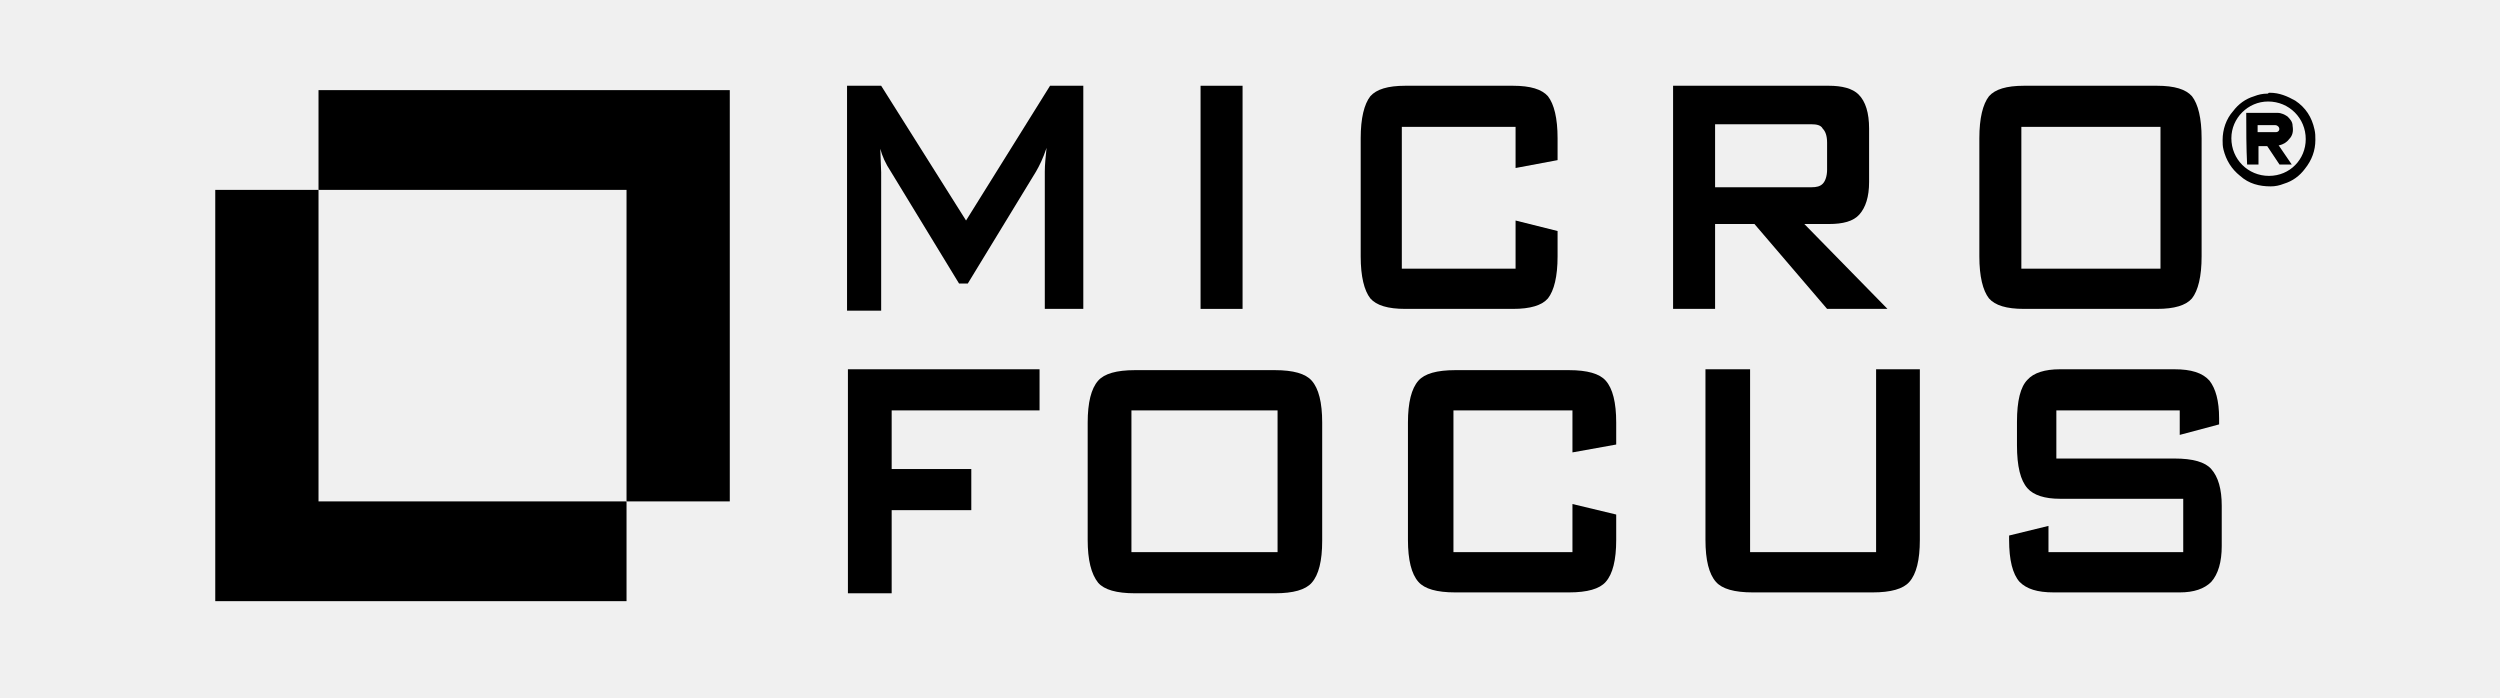
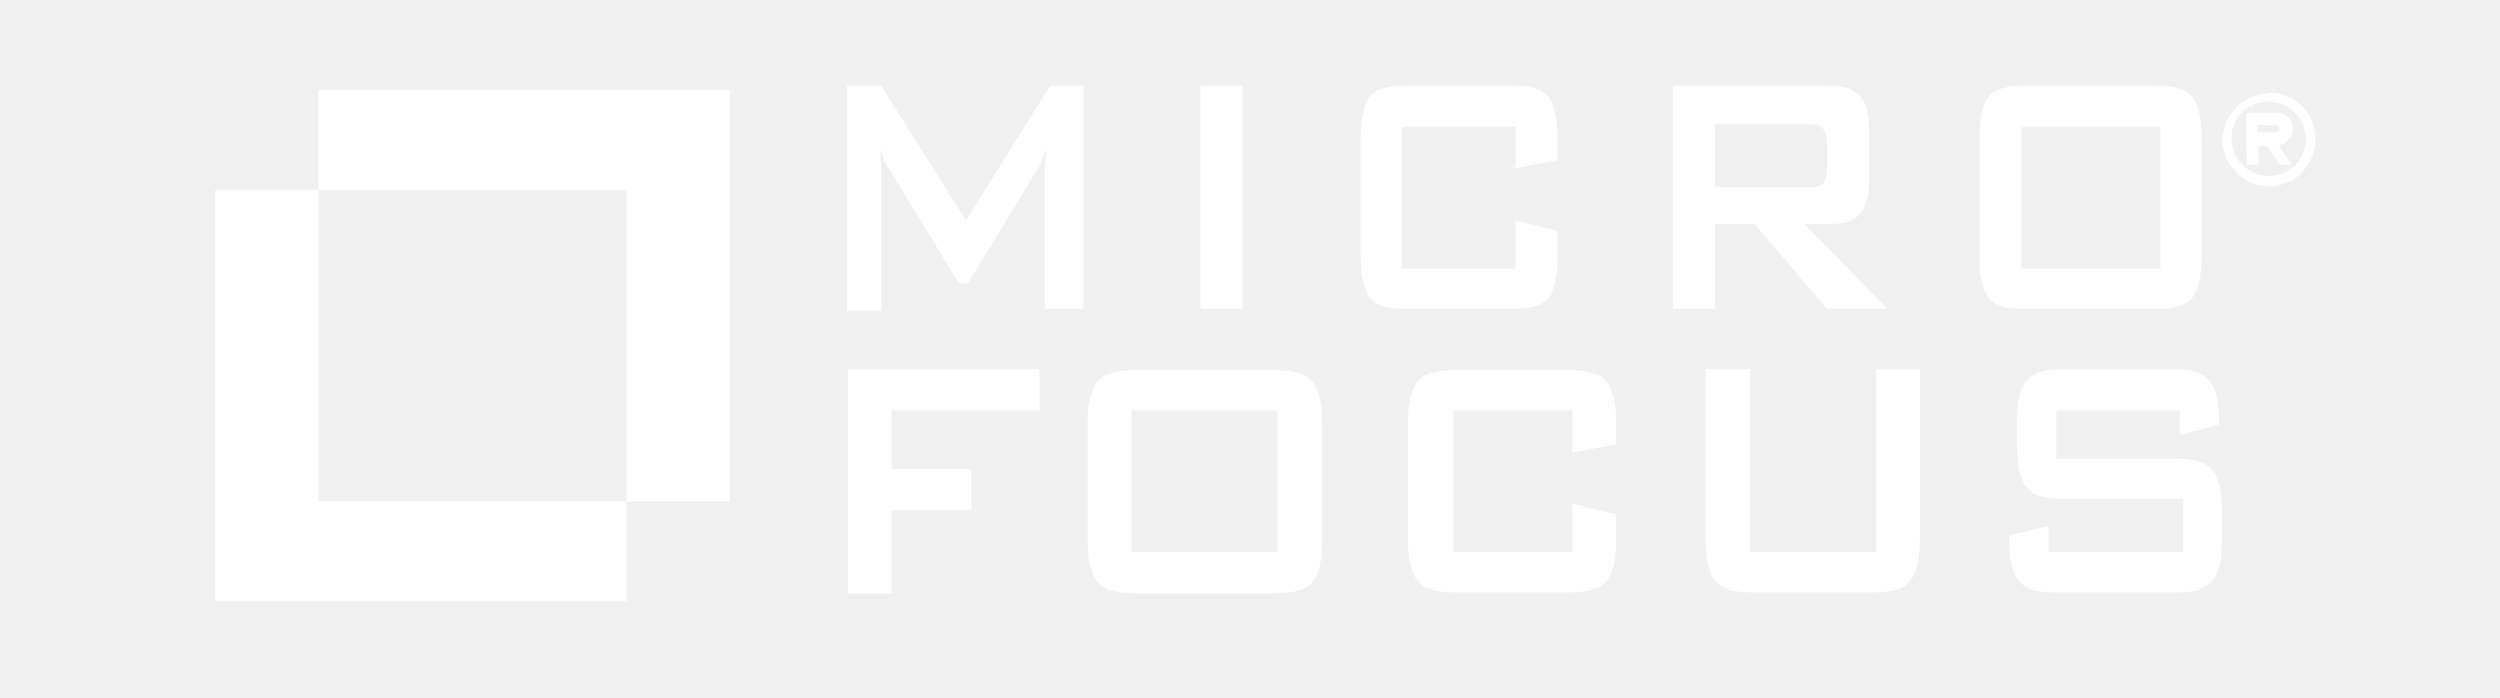
<svg xmlns="http://www.w3.org/2000/svg" version="1.1" id="Слой_1" x="0px" y="0px" viewBox="0 0 285.7 79.7" style="enable-background:new 0 0 285.7 79.7;" xml:space="preserve">
+   <style type="text/css">
+ 	.st0{fill:#FFFFFF;}
+ </style>
  <g>
    <g>
-       <path d="M120,9.8h3.8v25.5h-4.4V19.6c0-0.8,0.1-1.7,0.2-2.7c-0.4,1.2-0.8,2-1.2,2.7l-7.8,12.8h-1l-7.8-12.8    c-0.6-0.9-1-1.8-1.2-2.6l0.1,2.7v15.8h-3.9V9.8h3.9l9.7,15.4L120,9.8z" />
-       <path d="M142,9.8v25.5h-4.8V9.8H142z" />
-       <path d="M173.2,14.5h-13v16.2h13v-5.5l4.8,1.2v2.9c0,2.3-0.4,3.9-1.1,4.8c-0.7,0.8-2,1.2-4,1.2h-12.3c-2,0-3.3-0.4-4-1.2    c-0.7-0.9-1.1-2.5-1.1-4.8V15.8c0-2.3,0.4-3.9,1.1-4.8c0.7-0.8,2-1.2,4-1.2h12.3c2,0,3.3,0.4,4,1.2c0.7,0.9,1.1,2.5,1.1,4.8v2.5    l-4.8,0.9V14.5z" />
-       <path d="M191.2,9.8H209c1.5,0,2.7,0.3,3.4,1c0.8,0.8,1.2,2.1,1.2,3.9v6.1c0,1.7-0.4,2.9-1.1,3.7c-0.7,0.8-1.9,1.1-3.5,1.1h-2.8    l9.5,9.7h-6.9l-8.3-9.7H196v9.7h-4.8V9.8z M207,14.2H196v7.2h11c0.6,0,1-0.1,1.3-0.4c0.3-0.3,0.5-0.9,0.5-1.6v-3.1    c0-0.8-0.2-1.3-0.5-1.6C208.1,14.3,207.6,14.2,207,14.2z" />
-       <path d="M226.2,29.3V15.8c0-2.3,0.4-3.9,1.1-4.8c0.7-0.8,2-1.2,4-1.2h15.2c2,0,3.3,0.4,4,1.2c0.7,0.9,1.1,2.5,1.1,4.8v13.5    c0,2.3-0.4,3.9-1.1,4.8c-0.7,0.8-2,1.2-4,1.2h-15.2c-2,0-3.3-0.4-4-1.2C226.6,33.2,226.2,31.6,226.2,29.3z M231,30.7h15.9V14.5    H231V30.7z" />
+       <path class="st0" d="M120,9.8h3.8v25.5h-4.4V19.6c0-0.8,0.1-1.7,0.2-2.7c-0.4,1.2-0.8,2-1.2,2.7l-7.8,12.8h-1l-7.8-12.8    c-0.6-0.9-1-1.8-1.2-2.6l0.1,2.7v15.8h-3.9V9.8h3.9l9.7,15.4L120,9.8z" />
+       <path class="st0" d="M142,9.8v25.5h-4.8V9.8H142z" />
+       <path class="st0" d="M173.2,14.5h-13v16.2h13v-5.5l4.8,1.2v2.9c0,2.3-0.4,3.9-1.1,4.8c-0.7,0.8-2,1.2-4,1.2h-12.3    c-2,0-3.3-0.4-4-1.2c-0.7-0.9-1.1-2.5-1.1-4.8V15.8c0-2.3,0.4-3.9,1.1-4.8c0.7-0.8,2-1.2,4-1.2h12.3c2,0,3.3,0.4,4,1.2    c0.7,0.9,1.1,2.5,1.1,4.8v2.5l-4.8,0.9V14.5z" />
+       <path class="st0" d="M191.2,9.8H209c1.5,0,2.7,0.3,3.4,1c0.8,0.8,1.2,2.1,1.2,3.9v6.1c0,1.7-0.4,2.9-1.1,3.7    c-0.7,0.8-1.9,1.1-3.5,1.1h-2.8l9.5,9.7h-6.9l-8.3-9.7H196v9.7h-4.8V9.8z M207,14.2H196v7.2h11c0.6,0,1-0.1,1.3-0.4    c0.3-0.3,0.5-0.9,0.5-1.6v-3.1c0-0.8-0.2-1.3-0.5-1.6C208.1,14.3,207.6,14.2,207,14.2z" />
+       <path class="st0" d="M226.2,29.3V15.8c0-2.3,0.4-3.9,1.1-4.8c0.7-0.8,2-1.2,4-1.2h15.2c2,0,3.3,0.4,4,1.2c0.7,0.9,1.1,2.5,1.1,4.8    v13.5c0,2.3-0.4,3.9-1.1,4.8c-0.7,0.8-2,1.2-4,1.2h-15.2c-2,0-3.3-0.4-4-1.2C226.6,33.2,226.2,31.6,226.2,29.3z M231,30.7h15.9    V14.5H231V30.7z" />
    </g>
  </g>
  <g>
-     <path d="M96.8,42.2h22v4.7h-16.9v6.7h9.1v4.7h-9.1v9.5h-5V42.2z" />
-     <path d="M124.3,61.7V48.3c0-2.3,0.4-3.9,1.2-4.8c0.7-0.8,2.1-1.2,4.2-1.2h16c2.1,0,3.5,0.4,4.2,1.2c0.8,0.9,1.2,2.5,1.2,4.8v13.5   c0,2.3-0.4,3.9-1.2,4.8c-0.7,0.8-2.1,1.2-4.2,1.2h-16c-2.1,0-3.5-0.4-4.2-1.2C124.7,65.6,124.3,64,124.3,61.7z M129.4,63.1H146   V46.9h-16.7V63.1z" />
-     <path d="M179.7,46.9h-13.6v16.2h13.6v-5.5l5,1.2v2.9c0,2.3-0.4,3.9-1.2,4.8c-0.7,0.8-2.1,1.2-4.2,1.2h-13c-2.1,0-3.5-0.4-4.2-1.2   c-0.8-0.9-1.2-2.5-1.2-4.8V48.3c0-2.3,0.4-3.9,1.2-4.8c0.7-0.8,2.1-1.2,4.2-1.2h13c2.1,0,3.5,0.4,4.2,1.2c0.8,0.9,1.2,2.5,1.2,4.8   v2.5l-5,0.9V46.9z" />
-     <path d="M200,42.2v20.9h14.4V42.2h5v19.5c0,2.3-0.4,3.9-1.2,4.8c-0.7,0.8-2.1,1.2-4.2,1.2h-13.7c-2.1,0-3.5-0.4-4.2-1.2   c-0.8-0.9-1.2-2.5-1.2-4.8V42.2H200z" />
-     <path d="M249.2,46.9H235v5.5h13.5c2.1,0,3.5,0.4,4.2,1.2c0.8,0.9,1.2,2.3,1.2,4.2v4.6c0,1.8-0.4,3.2-1.2,4.1   c-0.8,0.8-2,1.2-3.6,1.2h-14.4c-1.9,0-3.1-0.4-3.9-1.2c-0.8-0.9-1.2-2.5-1.2-4.8v-0.5l4.5-1.1v3h15.4V57h-14.1   c-1.7,0-3-0.4-3.7-1.2c-0.8-0.9-1.2-2.5-1.2-4.9v-2.7c0-2.4,0.4-4,1.2-4.8c0.7-0.8,2-1.2,3.7-1.2h13.1c1.9,0,3.2,0.4,4,1.3   c0.7,0.9,1.1,2.3,1.1,4.3v0.7l-4.5,1.2V46.9z" />
+     <path class="st0" d="M96.8,42.2h22v4.7h-16.9v6.7h9.1v4.7h-9.1v9.5h-5V42.2z" />
+     <path class="st0" d="M124.3,61.7V48.3c0-2.3,0.4-3.9,1.2-4.8c0.7-0.8,2.1-1.2,4.2-1.2h16c2.1,0,3.5,0.4,4.2,1.2   c0.8,0.9,1.2,2.5,1.2,4.8v13.5c0,2.3-0.4,3.9-1.2,4.8c-0.7,0.8-2.1,1.2-4.2,1.2h-16c-2.1,0-3.5-0.4-4.2-1.2   C124.7,65.6,124.3,64,124.3,61.7z M129.4,63.1H146V46.9h-16.7V63.1z" />
+     <path class="st0" d="M179.7,46.9h-13.6v16.2h13.6v-5.5l5,1.2v2.9c0,2.3-0.4,3.9-1.2,4.8c-0.7,0.8-2.1,1.2-4.2,1.2h-13   c-2.1,0-3.5-0.4-4.2-1.2c-0.8-0.9-1.2-2.5-1.2-4.8V48.3c0-2.3,0.4-3.9,1.2-4.8c0.7-0.8,2.1-1.2,4.2-1.2h13c2.1,0,3.5,0.4,4.2,1.2   c0.8,0.9,1.2,2.5,1.2,4.8v2.5l-5,0.9V46.9z" />
+     <path class="st0" d="M200,42.2v20.9h14.4V42.2h5v19.5c0,2.3-0.4,3.9-1.2,4.8c-0.7,0.8-2.1,1.2-4.2,1.2h-13.7   c-2.1,0-3.5-0.4-4.2-1.2c-0.8-0.9-1.2-2.5-1.2-4.8V42.2H200z" />
+     <path class="st0" d="M249.2,46.9H235v5.5h13.5c2.1,0,3.5,0.4,4.2,1.2c0.8,0.9,1.2,2.3,1.2,4.2v4.6c0,1.8-0.4,3.2-1.2,4.1   c-0.8,0.8-2,1.2-3.6,1.2h-14.4c-1.9,0-3.1-0.4-3.9-1.2c-0.8-0.9-1.2-2.5-1.2-4.8v-0.5l4.5-1.1v3h15.4V57h-14.1   c-1.7,0-3-0.4-3.7-1.2c-0.8-0.9-1.2-2.5-1.2-4.9v-2.7c0-2.4,0.4-4,1.2-4.8c0.7-0.8,2-1.2,3.7-1.2h13.1c1.9,0,3.2,0.4,4,1.3   c0.7,0.9,1.1,2.3,1.1,4.3v0.7l-4.5,1.2V46.9z" />
  </g>
  <g>
-     <polygon points="36.4,21.7 24.6,21.7 24.6,68.7 71.6,68.7 71.6,57.3 36.4,57.3  " />
-     <polygon points="83.4,10.3 36.4,10.3 36.4,21.7 71.6,21.7 71.6,57.3 83.4,57.3  " />
+     <polygon class="st0" points="36.4,21.7 24.6,21.7 24.6,68.7 71.6,68.7 71.6,57.3 36.4,57.3  " />
+     <polygon class="st0" points="83.4,10.3 36.4,10.3 36.4,21.7 71.6,21.7 71.6,57.3 83.4,57.3  " />
  </g>
  <g>
-     <path d="M259.4,10.6C259.4,10.6,259.4,10.6,259.4,10.6c1.1,0,2,0.4,2.9,0.9c1.2,0.8,1.9,1.9,2.2,3.3c0.1,0.4,0.1,0.8,0.1,1.2   c0,1.2-0.4,2.3-1.2,3.3c-0.6,0.8-1.4,1.4-2.4,1.7c-0.5,0.2-1,0.3-1.5,0.3c-1.3,0-2.5-0.3-3.5-1.2c-1-0.8-1.6-1.8-1.9-3   c-0.1-0.4-0.1-0.7-0.1-1.1c0-1.2,0.4-2.4,1.2-3.3c0.6-0.8,1.4-1.4,2.4-1.7c0.5-0.2,1-0.3,1.5-0.3c0,0,0,0,0.1,0   C259.2,10.6,259.3,10.6,259.4,10.6z M259.2,11.6c-2.3,0-4.2,1.9-4.2,4.2c0,2.4,1.9,4.3,4.3,4.3c2.4,0,4.2-1.9,4.2-4.2   C263.5,13.5,261.6,11.6,259.2,11.6z" />
-     <path d="M256.7,12.9c0.3,0,0.7,0,1.1,0c0.8,0,1.6,0,2.5,0c0.4,0,0.8,0.2,1.1,0.4c0.3,0.3,0.6,0.6,0.6,1.1c0.1,0.6,0,1.1-0.4,1.5   c-0.3,0.4-0.7,0.6-1.1,0.7c0,0-0.1,0-0.1,0l1.5,2.2h-1.4l-1.4-2.1c-0.3,0-1,0-1,0c0,0.7,0,2.1,0,2.1s-0.9,0-1.3,0   C256.7,16.8,256.7,14.9,256.7,12.9z M258,15.1C258,15.1,258.1,15.1,258,15.1c0.7,0,1.4,0,2.1,0c0.3,0,0.5-0.3,0.3-0.6   c-0.1-0.1-0.2-0.2-0.4-0.2c-0.6,0-1.3,0-1.9,0c0,0-0.1,0-0.1,0C258,14.7,258,14.9,258,15.1z" />
+     <path class="st0" d="M259.4,10.6C259.4,10.6,259.4,10.6,259.4,10.6c1.1,0,2,0.4,2.9,0.9c1.2,0.8,1.9,1.9,2.2,3.3   c0.1,0.4,0.1,0.8,0.1,1.2c0,1.2-0.4,2.3-1.2,3.3c-0.6,0.8-1.4,1.4-2.4,1.7c-0.5,0.2-1,0.3-1.5,0.3c-1.3,0-2.5-0.3-3.5-1.2   c-1-0.8-1.6-1.8-1.9-3c-0.1-0.4-0.1-0.7-0.1-1.1c0-1.2,0.4-2.4,1.2-3.3c0.6-0.8,1.4-1.4,2.4-1.7c0.5-0.2,1-0.3,1.5-0.3   c0,0,0,0,0.1,0C259.2,10.6,259.3,10.6,259.4,10.6z M259.2,11.6c-2.3,0-4.2,1.9-4.2,4.2c0,2.4,1.9,4.3,4.3,4.3   c2.4,0,4.2-1.9,4.2-4.2C263.5,13.5,261.6,11.6,259.2,11.6z" />
+     <path class="st0" d="M256.7,12.9c0.3,0,0.7,0,1.1,0c0.8,0,1.6,0,2.5,0c0.4,0,0.8,0.2,1.1,0.4c0.3,0.3,0.6,0.6,0.6,1.1   c0.1,0.6,0,1.1-0.4,1.5c-0.3,0.4-0.7,0.6-1.1,0.7c0,0-0.1,0-0.1,0l1.5,2.2h-1.4l-1.4-2.1c-0.3,0-1,0-1,0c0,0.7,0,2.1,0,2.1   s-0.9,0-1.3,0C256.7,16.8,256.7,14.9,256.7,12.9z M258,15.1C258,15.1,258.1,15.1,258,15.1c0.7,0,1.4,0,2.1,0c0.3,0,0.5-0.3,0.3-0.6   c-0.1-0.1-0.2-0.2-0.4-0.2c-0.6,0-1.3,0-1.9,0c0,0-0.1,0-0.1,0C258,14.7,258,14.9,258,15.1z" />
  </g>
</svg>
